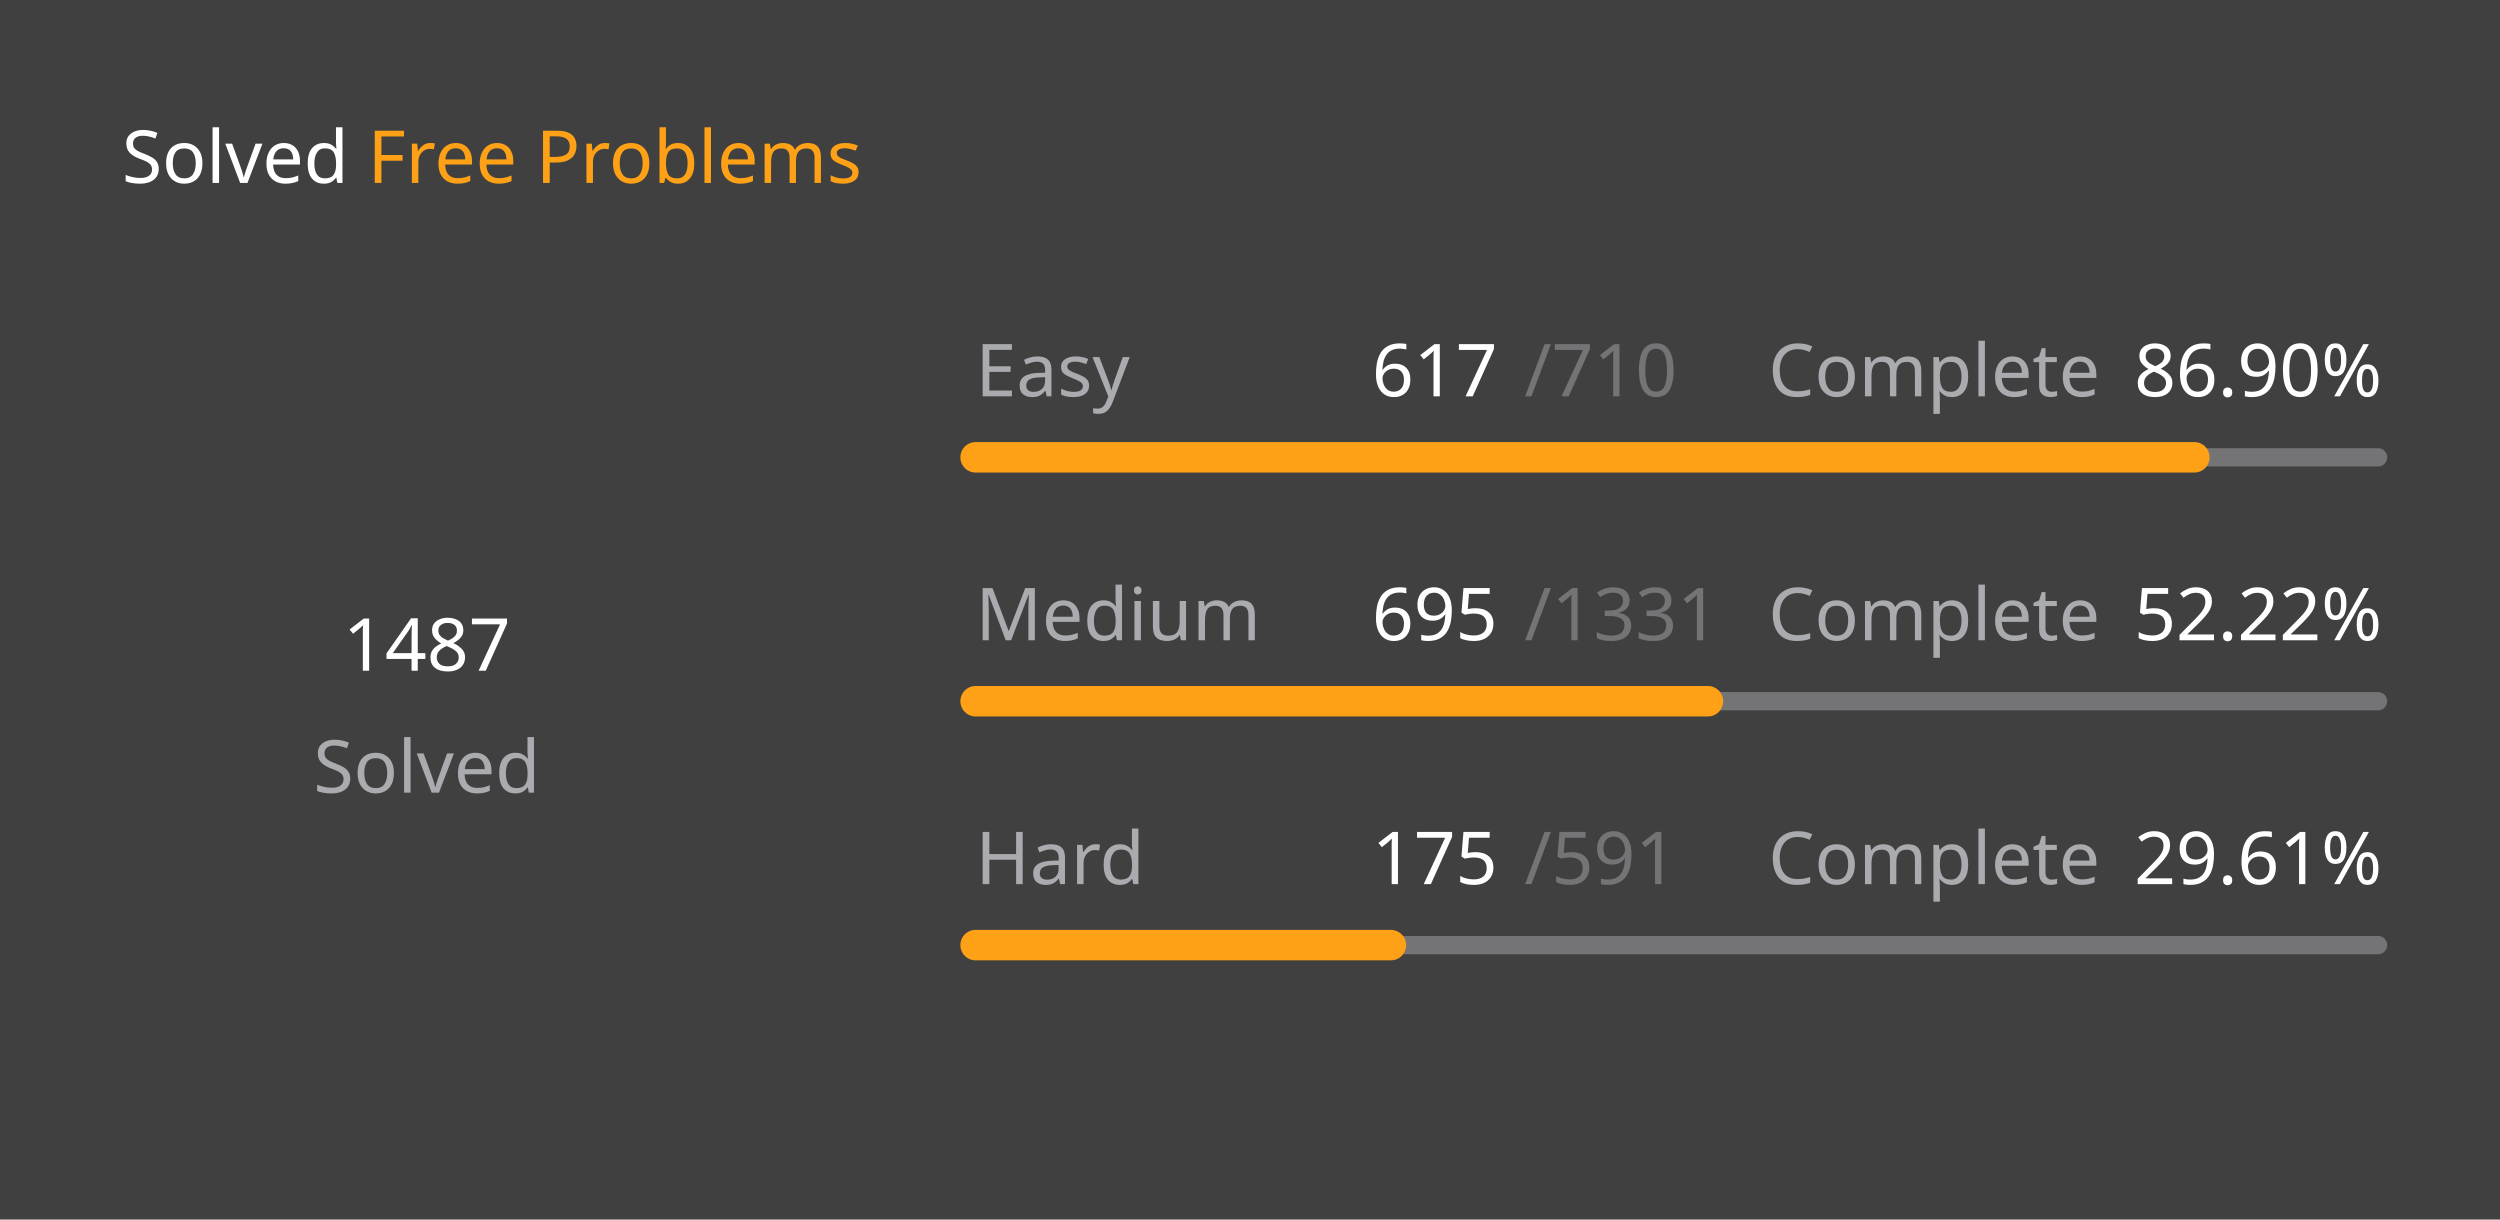
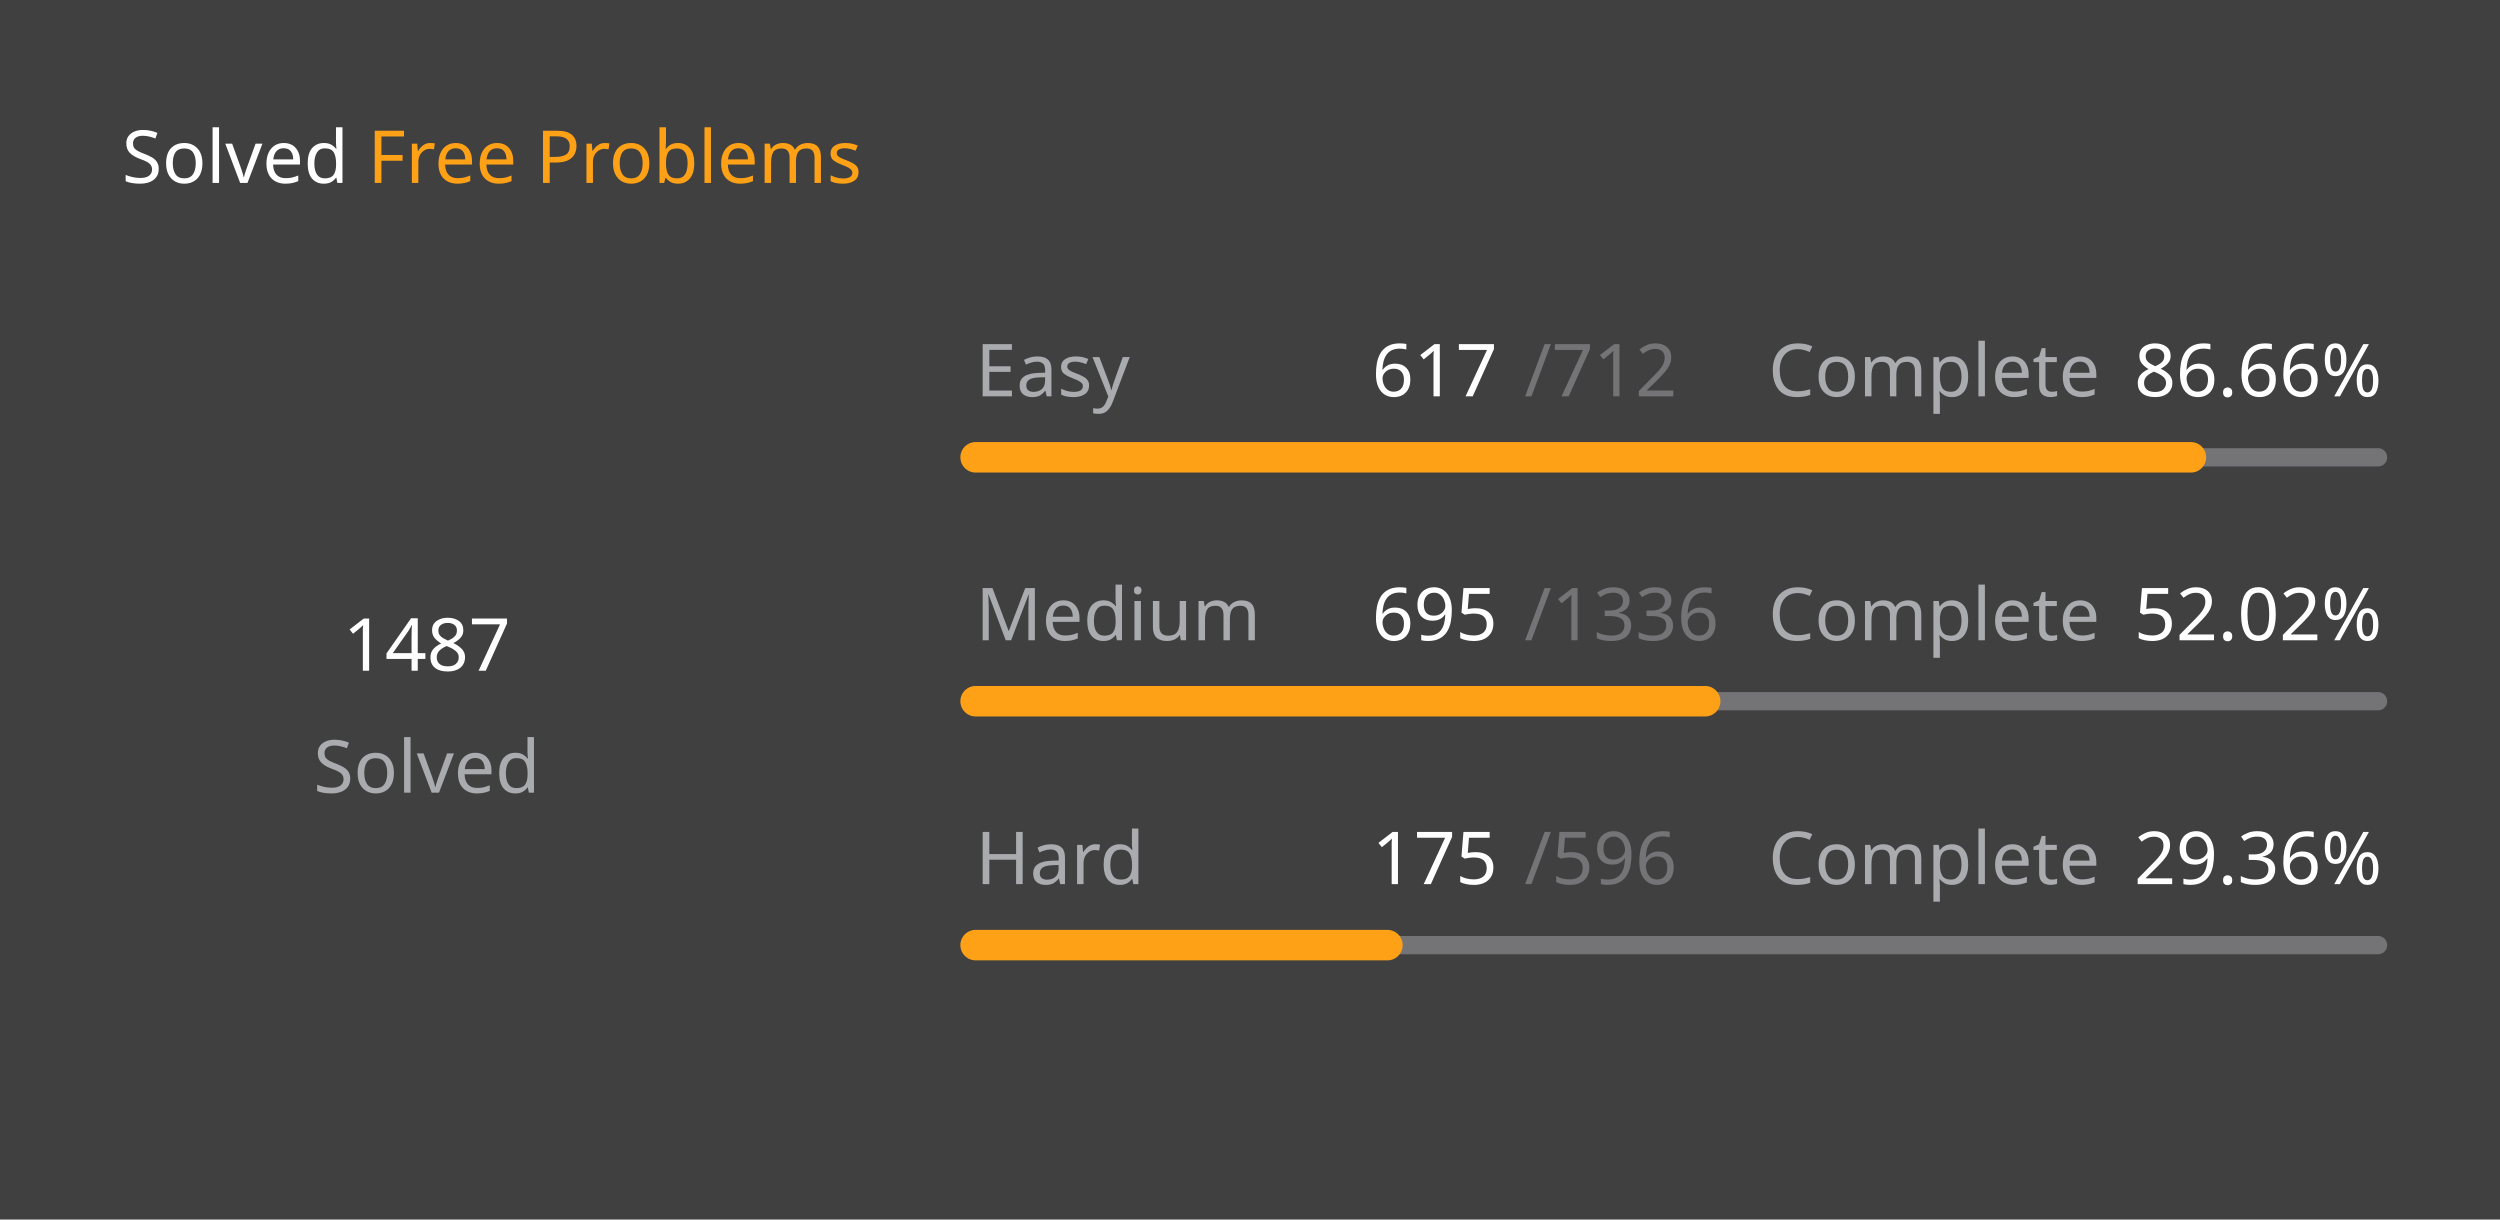
<svg xmlns="http://www.w3.org/2000/svg" version="1.1" height="200" width="410" viewBox="0 0 410 200">
  <style>*{font-family: "Segoe UI", Tahoma, Geneva, Verdana, sans-serif;}</style>
  <style>.title{font-weight: 500;font-size: 1rem;}</style>
  <style>.rotate-90{transform: rotate(-90deg);transform-origin: center;transform-box: fill-box;}</style>
  <style>.state{font-size: .75rem;}</style>
  <style>.light{color: #ffffff;fill: #ffffff;}</style>
  <style>.light-gray{color: #eff2f699;fill: #eff2f699;}</style>
  <style>.dark-gray{color: #ebebf54d;fill: #ebebf54d;}</style>
  <style>.gray{color: #747474;fill: #747474;}</style>
  <style>.orange{color: #ffa116;fill: #ffa116;}</style>
  <style>.background{color: #404040;fill: #404040;}</style>
  <rect fill="#404040" x="0" y="0" width="410" height="200" rx="0.5rem" />
  <g text-anchor="start" text-decoration="1" class="title">
    <text x="20" y="30">
      <tspan class="light">Solved</tspan>
      <tspan class="orange">Free Problems</tspan>
    </text>
  </g>
  <g class="rotate-90">
    <circle fill="none" cx="70" cy="110" r="46" stroke="#747474" stroke-width="3" stroke-linecap="round" />
-     <circle fill="none" cx="70" cy="110" r="46" stroke="#ffa116" stroke-width="5" stroke-linecap="round" stroke-dasharray="163.291 125.735" stroke-dashoffset="0" data-difficult="ALL" />
+     <circle fill="none" cx="70" cy="110" r="46" stroke="#ffa116" stroke-width="5" stroke-linecap="round" stroke-dasharray="162.55 126.476" stroke-dashoffset="0" data-difficult="ALL" />
  </g>
  <g class="state">
    <g text-anchor="middle">
      <text x="70" y="110" class="light" font-size="1.2rem">1487</text>
      <text x="70" y="130" class="light-gray">Solved</text>
    </g>
    <g>
      <text x="160" y="65" class="light-gray">Easy</text>
      <text x="225" y="65" class="light">617</text>
-       <text x="250" y="65" class="dark-gray">/710</text>
+       <text x="250" y="65" class="dark-gray">/712</text>
      <text x="290" y="65" class="light-gray">Complete</text>
-       <text x="350" y="65" class="light">86.90%</text>
+       <text x="350" y="65" class="light">86.66%</text>
      <path d="M 160 75 L 390 75" stroke-linecap="round" stroke-linejoin="round" stroke="#ebebf54d" stroke-width="3" />
-       <path d="M 160 75 L 359.873 75" stroke-linecap="round" stroke-linejoin="round" stroke="#ffa116" stroke-width="5" />
+       <path d="M 160 75 L 359.312 75" stroke-linecap="round" stroke-linejoin="round" stroke="#ffa116" stroke-width="5" />
    </g>
    <g>
      <text x="160" y="105" class="light-gray">Medium</text>
      <text x="225" y="105" class="light">695</text>
-       <text x="250" y="105" class="dark-gray">/1331</text>
+       <text x="250" y="105" class="dark-gray">/1336</text>
      <text x="290" y="105" class="light-gray">Complete</text>
-       <text x="350" y="105" class="light">52.22%</text>
+       <text x="350" y="105" class="light">52.02%</text>
      <path d="M 160 115 L 390 115" stroke-linecap="round" stroke-linejoin="round" stroke="#ebebf54d" stroke-width="3" />
-       <path d="M 160 115 L 280.098 115" stroke-linecap="round" stroke-linejoin="round" stroke="#ffa116" stroke-width="5" />
+       <path d="M 160 115 L 279.648 115" stroke-linecap="round" stroke-linejoin="round" stroke="#ffa116" stroke-width="5" />
    </g>
    <g>
      <text x="160" y="145" class="light-gray">Hard</text>
      <text x="225" y="145" class="light">175</text>
-       <text x="250" y="145" class="dark-gray">/591</text>
+       <text x="250" y="145" class="dark-gray">/596</text>
      <text x="290" y="145" class="light-gray">Complete</text>
-       <text x="350" y="145" class="light">29.61%</text>
+       <text x="350" y="145" class="light">29.36%</text>
      <path d="M 160 155 L 390 155" stroke-linecap="round" stroke-linejoin="round" stroke="#ebebf54d" stroke-width="3" />
-       <path d="M 160 155 L 228.105 155" stroke-linecap="round" stroke-linejoin="round" stroke="#ffa116" stroke-width="5" />
+       <path d="M 160 155 L 227.534 155" stroke-linecap="round" stroke-linejoin="round" stroke="#ffa116" stroke-width="5" />
    </g>
  </g>
</svg>
